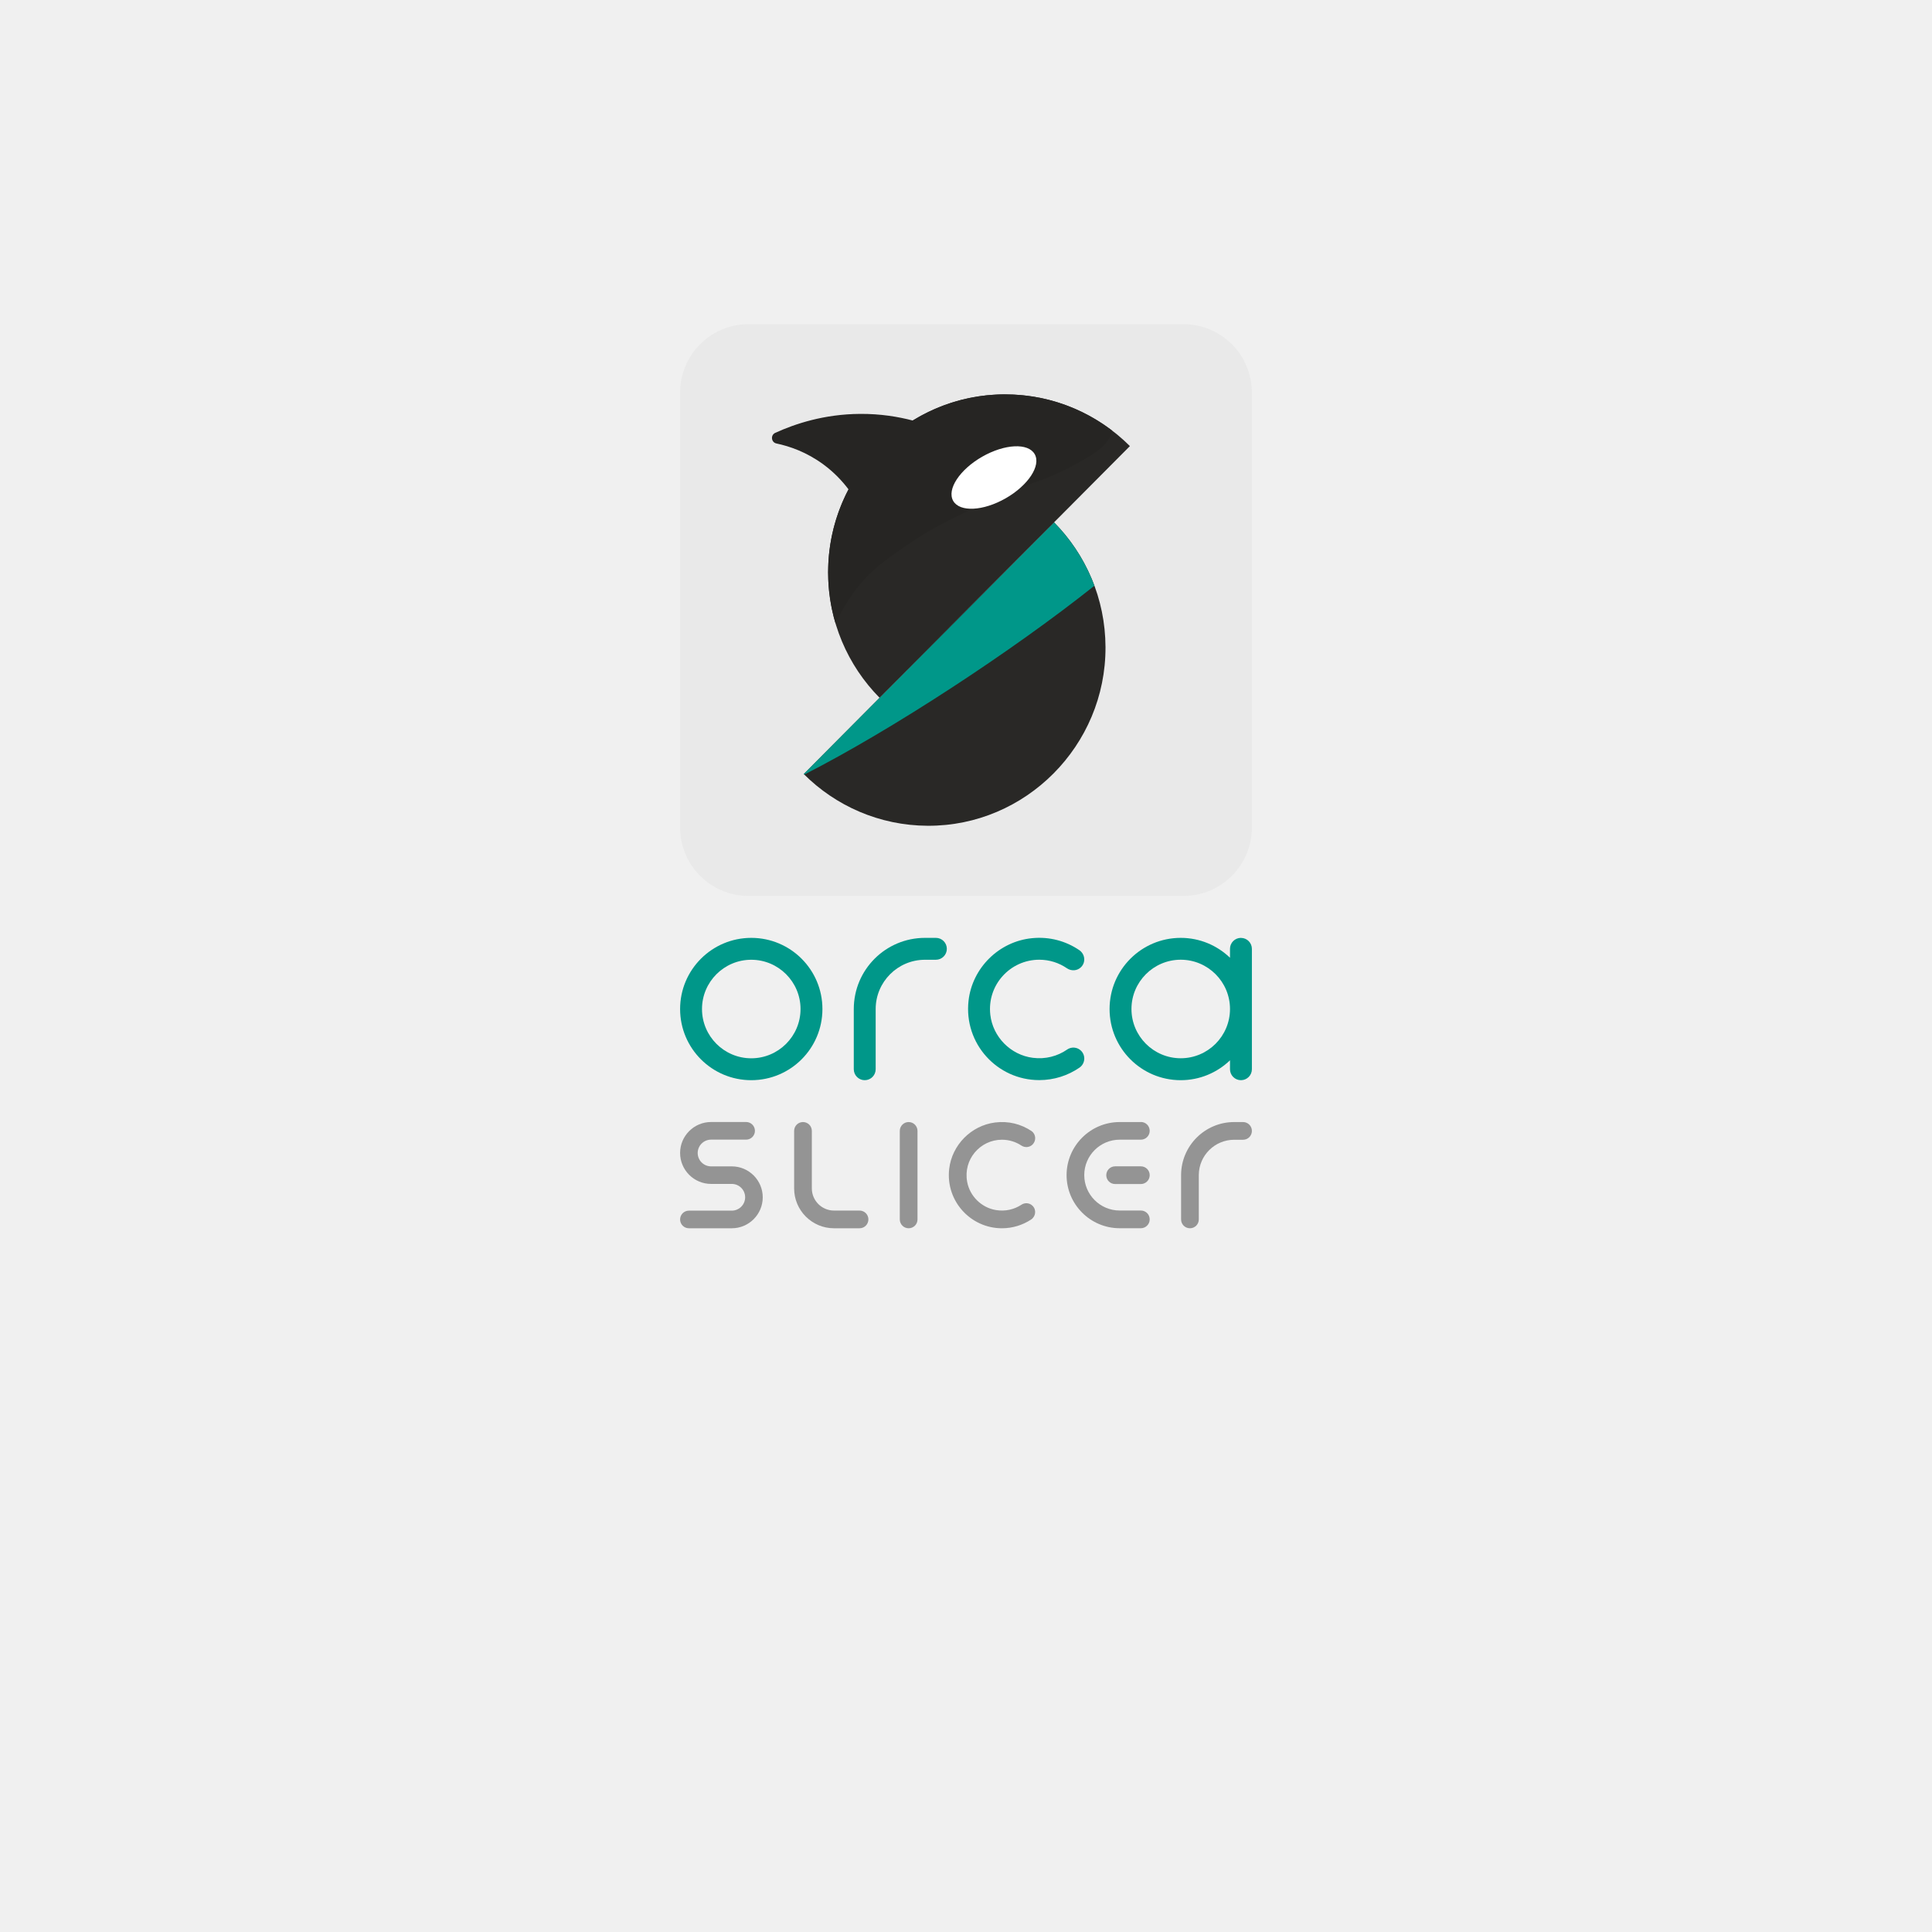
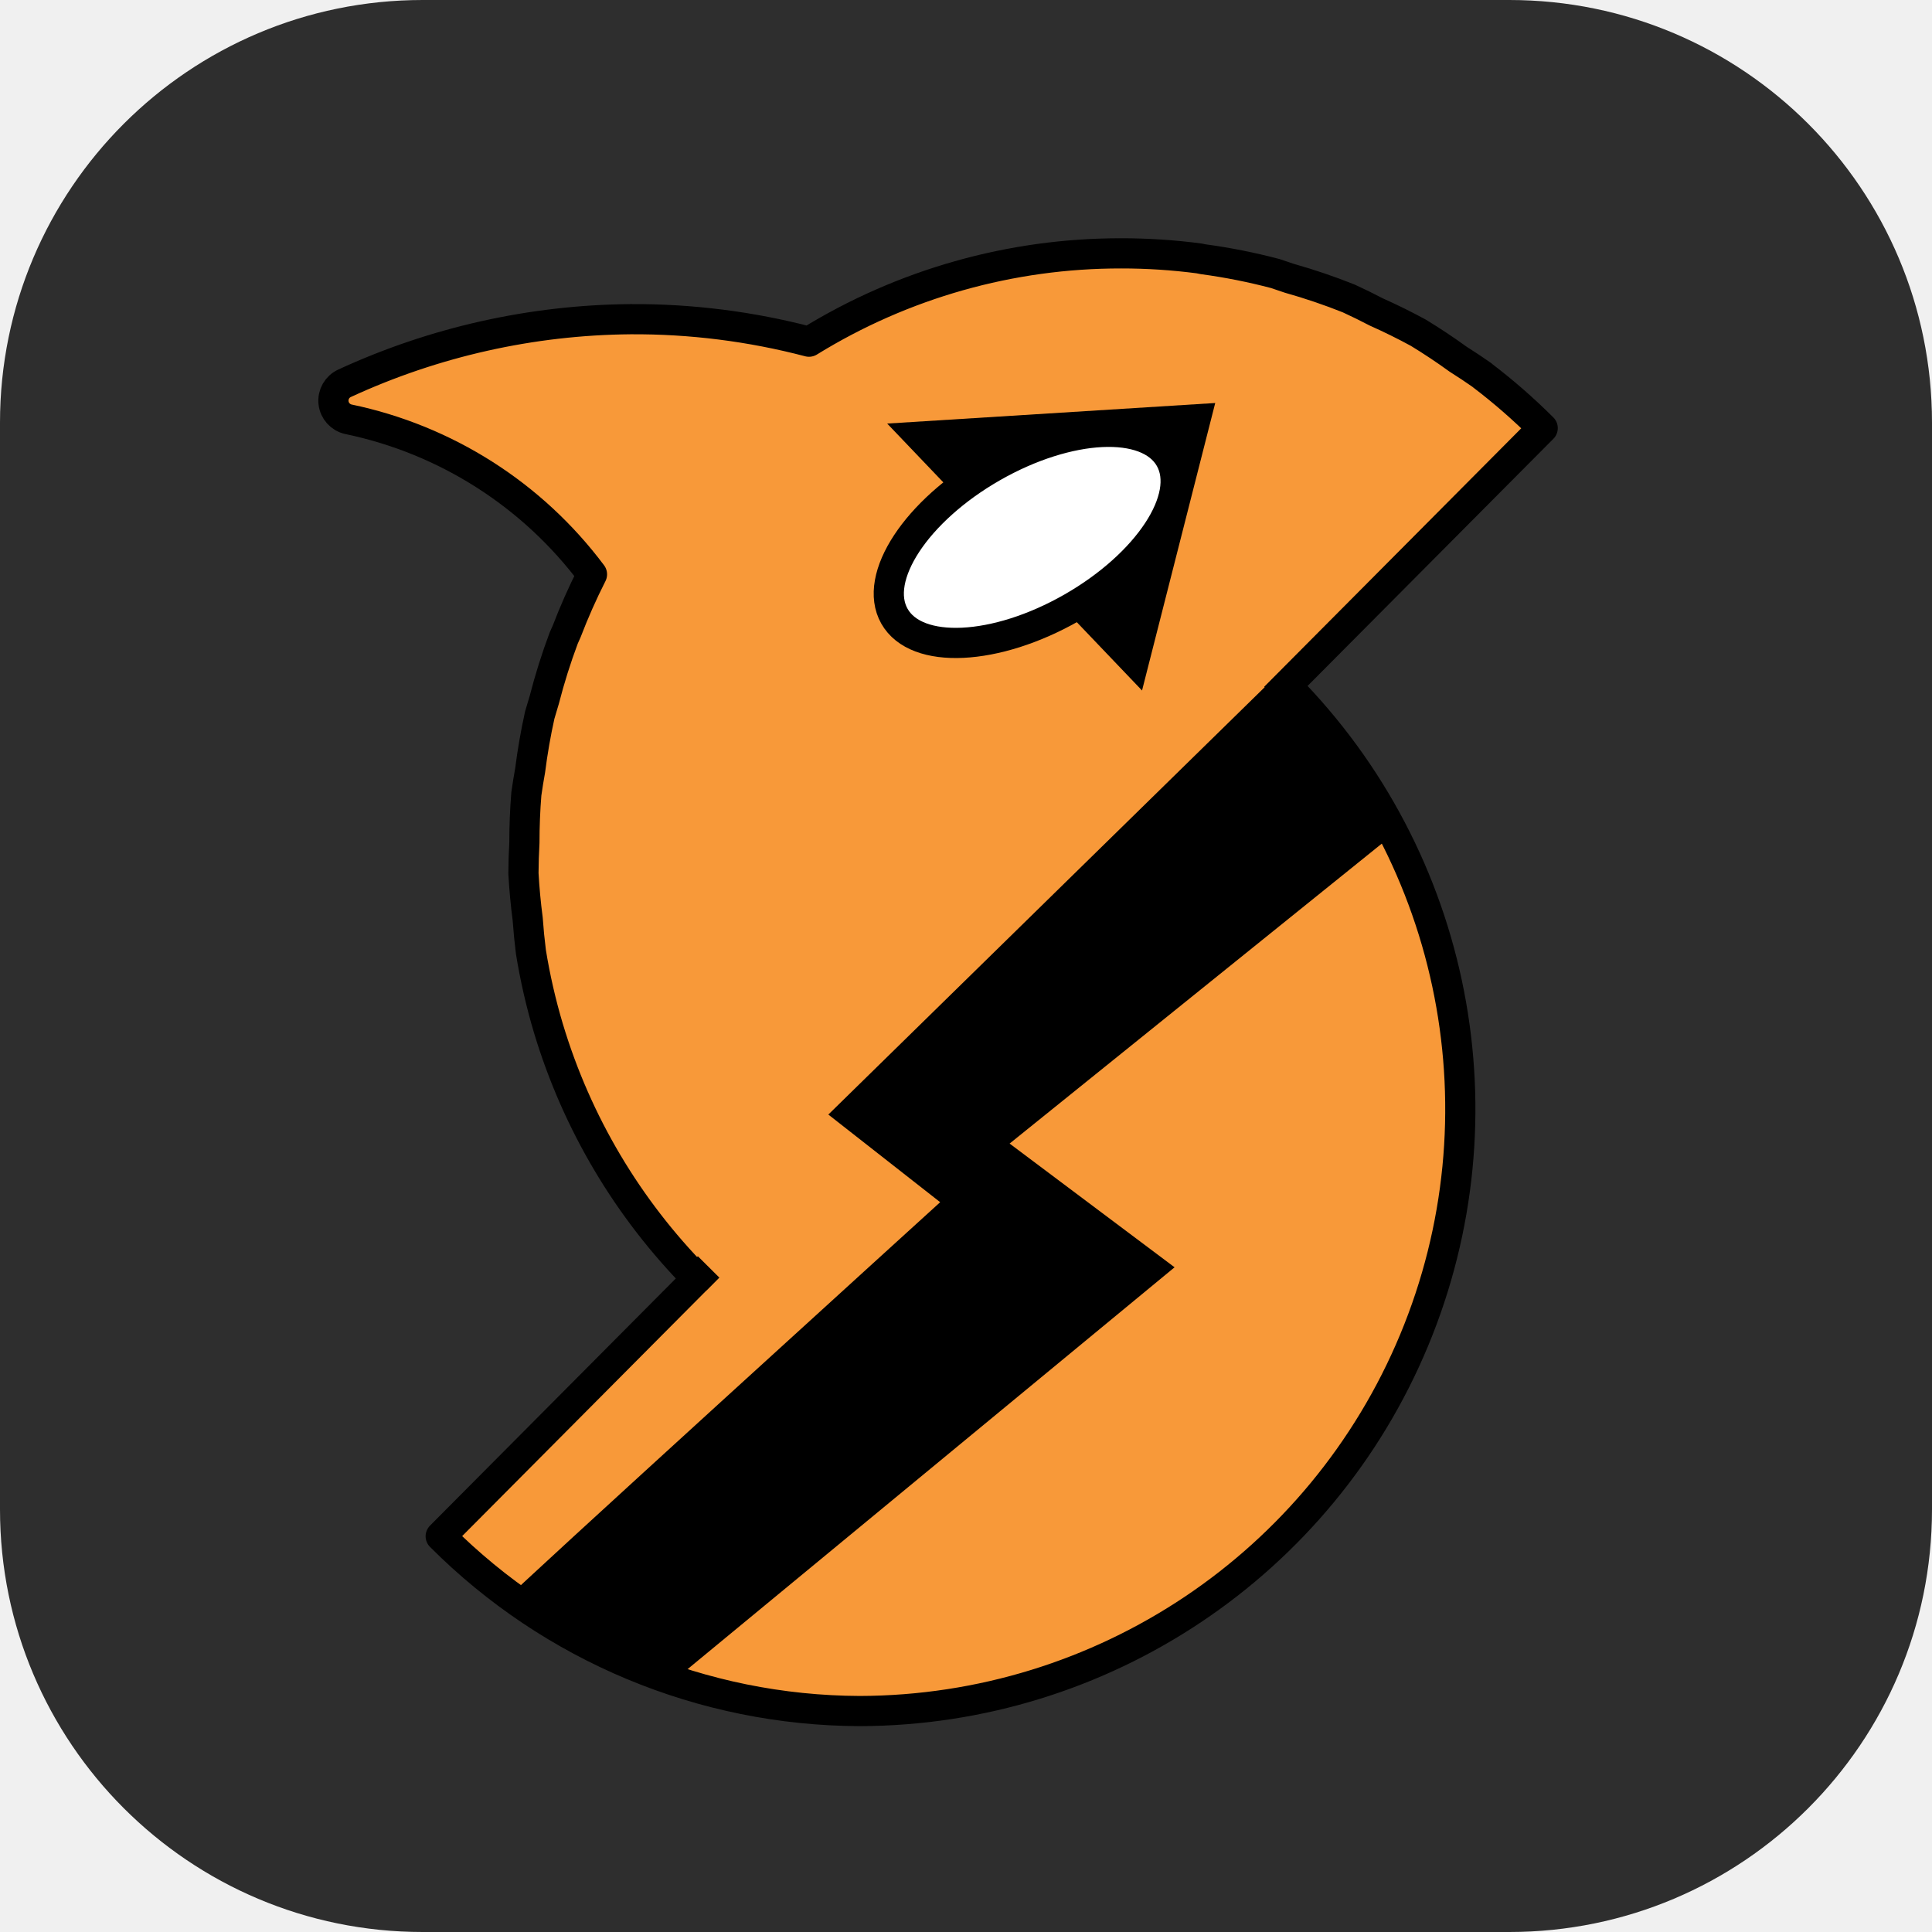
- <svg xmlns="http://www.w3.org/2000/svg" id="a" width="480" height="480" viewBox="0 0 480 480">
-   <g id="b">
-     <g id="c">
-       <rect x="168.97" y="80.54" width="142.05" height="142.05" rx="17" ry="17" style="fill:#e9e9e9;" />
+ <svg xmlns="http://www.w3.org/2000/svg" width="512" height="512" viewBox="0 0 64 64" version="1.1" id="svg5" xml:space="preserve">
+   <defs id="defs5" />
+   <g id="layer5" style="display:inline">
+     <g id="g6" style="display:inline" transform="translate(-43.25,24.75)">
+       <rect width="64" height="64" rx="14" fill="#2e2e2e" id="rect1-4-7-7" x="0" y="0" style="clip-rule:evenodd;display:inline;fill-rule:evenodd;stroke-linejoin:round;stroke-miterlimit:2" transform="translate(43.25,-24.75)" />
+       <g id="g9-6" style="clip-rule:evenodd;display:inline;fill-rule:evenodd;stroke-linejoin:round;stroke-miterlimit:2" transform="matrix(0.125,0,0,0.125,37.63834,-1.656772)">
+         <path d="m 161.685,222.38 a 157.6,157.6 0 0 0 111.064,46.32 159.552,159.552 0 0 0 113.08,-271.696 z" fill="#1a1a1a" id="path1-2-9-4-5-0-8-1" style="clip-rule:evenodd;display:inline;fill:#f89939;fill-rule:evenodd;stroke:#000000;stroke-width:8;stroke-linejoin:round;stroke-miterlimit:2" transform="translate(-4e-5)" />
+         <path id="path3-22-4-7-0-2-6-3" style="clip-rule:evenodd;display:inline;fill:#f89939;fill-rule:evenodd;stroke:#000000;stroke-width:8;stroke-linejoin:round;stroke-miterlimit:2" d="m 342.012,-117.605 a 157.088,157.088 0 0 0 -82.727,23.408 181.936,181.936 0 0 0 -47.281,-5.961 184.672,184.672 0 0 0 -75.814,16.992 5.056,5.056 0 0 0 1.031,9.529 108.16,108.16 0 0 1 64.553,41.096 160.48,160.48 0 0 0 -6.705,15.117 159.544,159.544 0 0 0 -0.785,1.771 160.48,160.48 0 0 0 -5.143,16.34 159.544,159.544 0 0 0 -1.205,4.057 160.48,160.48 0 0 0 -2.543,14.623 159.544,159.544 0 0 0 -1.014,6.287 160.48,160.48 0 0 0 -0.514,12.914 159.544,159.544 0 0 0 -0.254,8.129 160.48,160.48 0 0 0 1.123,12.07 159.544,159.544 0 0 0 0.857,8.756 160.48,160.48 0 0 0 4.652,20.295 158.984,158.984 0 0 1 0.002,-0.002 159.544,159.544 0 0 0 39.334,66.273 l 224.145,-225.375 a 157.544,157.544 0 0 0 -16.055,-14.008 c 0,-0.008 0,-0.016 0.01,-0.023 a 157.24,157.24 0 0 0 -6.383,-4.246 157.544,157.544 0 0 0 -10.521,-7 157.24,157.24 0 0 0 -11.164,-5.514 157.544,157.544 0 0 0 -7.264,-3.564 157.24,157.24 0 0 0 -15.789,-5.361 157.544,157.544 0 0 0 -3.693,-1.248 157.24,157.24 0 0 0 -19.088,-3.793 157.544,157.544 0 0 0 -1.145,-0.225 157.24,157.24 0 0 0 -20.617,-1.338 z" transform="translate(-4e-5)" />
+         <rect style="fill:#f89939;fill-opacity:1;stroke:none;stroke-width:0.129;stroke-opacity:1" id="rect9-8" width="26.605" height="1.43" x="191.85" y="71.983" transform="matrix(5.641054,-5.67261,5.67261,5.641054,-1261.745,829.3953)" />
+       </g>
+       <g transform="matrix(0.4107656,0.3202178,-0.3202178,0.4107656,74.33962,-38.29744)" id="g4-5-3-1" style="clip-rule:evenodd;display:inline;fill-rule:evenodd;stroke-linejoin:round;stroke-miterlimit:2">
+         <path d="M 45.631,29.909 29.98,43.768 53.202,47.192 Z" style="fill:#000000;fill-rule:nonzero" id="path3-2-1-1-9" />
+         <path d="m 54.049,80.73 9.037,0.023 c 0,0 -6.365,36.891 -6.245,36.906 5.512,0.708 11.699,-3.001 11.699,-3.001 l 8.849,-39.806 -13.113,0.245 6.992,-29.819 c 0,0 -8.653,-4.064 -11.95,-3.74 z" style="fill:#000000;fill-rule:nonzero" id="path4-7-8-1-8" />
+       </g>
+       <path d="m 82.008,-9.559 c 0.727,1.285 -0.728,3.495 -3.249,4.937 -2.521,1.442 -5.154,1.569 -5.88,0.284 -0.726,-1.285 0.727,-3.495 3.248,-4.937 2.521,-1.442 5.154,-1.569 5.881,-0.284" fill="#F5A623" id="path5-3" style="clip-rule:evenodd;display:inline;fill:#ffffff;fill-opacity:1;fill-rule:evenodd;stroke:#000000;stroke-linejoin:round;stroke-miterlimit:2" />
+     </g>
+     <g id="g14" style="display:none" transform="translate(-43.25,24.75)">
+       <rect width="64" height="64" rx="14" fill="#2e2e2e" id="rect10" x="0" y="0" style="clip-rule:evenodd;display:inline;fill-rule:evenodd;stroke-linejoin:round;stroke-miterlimit:2" transform="translate(43.25,-24.75)" />
+       <g id="g11" style="clip-rule:evenodd;display:inline;fill-rule:evenodd;stroke-linejoin:round;stroke-miterlimit:2" transform="matrix(0.125,0,0,0.125,37.63834,-1.656772)">
+         <path d="m 161.685,222.38 a 157.6,157.6 0 0 0 111.064,46.32 159.552,159.552 0 0 0 113.08,-271.696 z" fill="#1a1a1a" id="path10" style="clip-rule:evenodd;display:inline;fill:#000000;fill-rule:evenodd;stroke:#f89939;stroke-width:8;stroke-linejoin:round;stroke-miterlimit:2" transform="translate(-4e-5)" />
+         <path id="path11" style="clip-rule:evenodd;display:inline;fill:#000000;fill-rule:evenodd;stroke:#f89939;stroke-width:8;stroke-linejoin:round;stroke-miterlimit:2" d="m 342.012,-117.605 a 157.088,157.088 0 0 0 -82.727,23.408 181.936,181.936 0 0 0 -47.281,-5.961 184.672,184.672 0 0 0 -75.814,16.992 5.056,5.056 0 0 0 1.031,9.529 108.16,108.16 0 0 1 64.553,41.096 160.48,160.48 0 0 0 -6.705,15.117 159.544,159.544 0 0 0 -0.785,1.771 160.48,160.48 0 0 0 -5.143,16.34 159.544,159.544 0 0 0 -1.205,4.057 160.48,160.48 0 0 0 -2.543,14.623 159.544,159.544 0 0 0 -1.014,6.287 160.48,160.48 0 0 0 -0.514,12.914 159.544,159.544 0 0 0 -0.254,8.129 160.48,160.48 0 0 0 1.123,12.07 159.544,159.544 0 0 0 0.857,8.756 160.48,160.48 0 0 0 4.652,20.295 158.984,158.984 0 0 1 0.002,-0.002 159.544,159.544 0 0 0 39.334,66.273 l 224.145,-225.375 a 157.544,157.544 0 0 0 -16.055,-14.008 c 0,-0.008 0,-0.016 0.01,-0.023 a 157.24,157.24 0 0 0 -6.383,-4.246 157.544,157.544 0 0 0 -10.521,-7 157.24,157.24 0 0 0 -11.164,-5.514 157.544,157.544 0 0 0 -7.264,-3.564 157.24,157.24 0 0 0 -15.789,-5.361 157.544,157.544 0 0 0 -3.693,-1.248 157.24,157.24 0 0 0 -19.088,-3.793 157.544,157.544 0 0 0 -1.145,-0.225 157.24,157.24 0 0 0 -20.617,-1.338 z" transform="translate(-4e-5)" />
+         <rect style="fill:#000000;fill-opacity:1;stroke:none;stroke-width:0.129;stroke-opacity:1" id="rect11" width="26.605" height="1.43" x="191.85" y="71.983" transform="matrix(5.641054,-5.67261,5.67261,5.641054,-1261.745,829.3953)" />
+       </g>
+       <g transform="matrix(0.4107656,0.3202178,-0.3202178,0.4107656,74.33962,-38.29744)" id="g13" style="clip-rule:evenodd;display:inline;fill-rule:evenodd;stroke-linejoin:round;stroke-miterlimit:2">
+         <path d="M 45.631,29.909 29.98,43.768 53.202,47.192 Z" style="fill:#f89939;fill-rule:nonzero" id="path12" />
+         <path d="m 54.049,80.73 9.037,0.023 c 0,0 -6.365,36.891 -6.245,36.906 5.512,0.708 11.699,-3.001 11.699,-3.001 l 8.849,-39.806 -13.113,0.245 6.992,-29.819 c 0,0 -8.653,-4.064 -11.95,-3.74 z" style="fill:#f89939;fill-rule:nonzero" id="path13" />
+       </g>
+       <path d="m 82.008,-9.559 c 0.727,1.285 -0.728,3.495 -3.249,4.937 -2.521,1.442 -5.154,1.569 -5.88,0.284 -0.726,-1.285 0.727,-3.495 3.248,-4.937 2.521,-1.442 5.154,-1.569 5.881,-0.284" fill="#F5A623" id="path14" style="clip-rule:evenodd;display:inline;fill:#ffffff;fill-opacity:1;fill-rule:evenodd;stroke:#f89939;stroke-linejoin:round;stroke-miterlimit:2" />
    </g>
  </g>
-   <g id="d">
-     <path id="e" d="M199.69,192.31c7.91,7.9,18.79,12.8,30.81,12.85,24.33.1,44.25-19.93,44.16-44.4-.05-12.09-4.92-23.03-12.78-30.98l-62.19,62.53Z" style="fill:#292826;" />
-   </g>
-   <g id="f">
-     <path id="g" d="M261.88,129.78l-62.19,62.53s.09.09.13.13c21.79-11.11,51.62-30.64,72.08-46.91-2.21-5.96-5.66-11.32-10.03-15.75" style="fill:#009789;" />
-   </g>
-   <g id="h">
-     <path id="i" d="M249.72,97.98c-24.29,0-43.97,19.8-43.97,44.22,0,12.16,4.88,23.17,12.78,31.16l62.19-62.53c-7.95-7.94-18.9-12.85-30.99-12.85" style="fill:#292826;" />
-   </g>
-   <g id="j">
-     <path id="k" d="M249.72,97.98c-8.41,0-16.27,2.38-22.95,6.5-3.58-.94-8.02-1.69-13.12-1.65-8.89.06-16.12,2.46-21.04,4.71-1.22.56-1.02,2.37.29,2.64,3.23.68,7.49,2.12,11.7,5.23,2.66,1.96,4.68,4.14,6.21,6.17-3.23,6.16-5.07,13.17-5.07,20.62,0,4.44.65,8.73,1.87,12.78,1.86-4.12,3.81-6.88,4.44-7.74,4.04-5.55,8.31-8.44,14.62-12.7,4.65-3.14,11.1-6.83,29.65-14.45,0,0,5.8-1.63,13.58-6.26,3.1-1.84,5.46-3.58,6.21-6.31.05-.19.1-.38.14-.57-7.38-5.62-16.57-8.96-26.53-8.96" style="fill:#262523;" />
-   </g>
-   <g id="l">
-     <path id="m" d="M257.07,112.84c1.61,2.85-1.62,7.76-7.21,10.96-5.6,3.2-11.44,3.48-13.05.63-1.61-2.85,1.62-7.76,7.21-10.96,5.6-3.2,11.44-3.48,13.05-.63" style="fill:#fff;" />
-   </g>
-   <path d="M225.75,278.77c-1.21,0-2.2.98-2.2,2.2v21.99c0,1.21.98,2.2,2.2,2.2s2.2-.98,2.2-2.2v-21.99c0-1.21-.98-2.2-2.2-2.2Z" style="fill:#949494;" />
-   <path d="M283.44,278.77h-5.26c-7.27,0-13.19,5.92-13.19,13.19s5.92,13.19,13.19,13.19h5.26c1.21,0,2.2-.98,2.2-2.2s-.98-2.2-2.2-2.2h-5.26c-4.85,0-8.8-3.95-8.8-8.8s3.95-8.8,8.8-8.8h5.26c1.21,0,2.2-.98,2.2-2.2s-.98-2.2-2.2-2.2Z" style="fill:#949494;" />
-   <path d="M283.44,289.77h-6.39c-1.21,0-2.2.98-2.2,2.2s.98,2.2,2.2,2.2h6.39c1.21,0,2.2-.98,2.2-2.2s-.98-2.2-2.2-2.2Z" style="fill:#949494;" />
-   <path d="M181.81,305.16h-10.65c-1.21,0-2.19-.98-2.19-2.19s.98-2.19,2.19-2.19h10.65c1.83,0,3.32-1.49,3.32-3.32s-1.49-3.32-3.32-3.32h-5.15c-4.24,0-7.69-3.45-7.69-7.69s3.45-7.69,7.69-7.69h8.71c1.21,0,2.19.98,2.19,2.19s-.98,2.19-2.19,2.19h-8.71c-1.83,0-3.32,1.49-3.32,3.32s1.49,3.32,3.32,3.32h5.15c4.24,0,7.69,3.45,7.69,7.69s-3.45,7.69-7.69,7.69Z" style="fill:#949494;" />
-   <path d="M253.77,299.31c-1.78,1.17-4,1.72-6.36,1.32-3.57-.6-6.46-3.44-7.12-7-1.03-5.58,3.24-10.47,8.64-10.47,1.78,0,3.44.53,4.83,1.45.88.58,2.04.48,2.78-.26h0c.97-.97.84-2.6-.29-3.36-2.53-1.7-5.68-2.54-9.04-2.11-5.94.76-10.71,5.6-11.39,11.55-.9,7.96,5.33,14.73,13.11,14.73,2.67,0,5.15-.8,7.23-2.16,1.18-.78,1.38-2.42.38-3.42h0c-.74-.74-1.9-.85-2.77-.27Z" style="fill:#949494;" />
-   <path d="M213.55,300.76h-6.35c-3.03,0-5.5-2.47-5.5-5.5v-14.29c0-1.21-.98-2.2-2.2-2.2s-2.2.98-2.2,2.2v14.29c0,5.46,4.44,9.9,9.9,9.9h6.35c1.21,0,2.2-.98,2.2-2.2s-.98-2.2-2.2-2.2Z" style="fill:#949494;" />
-   <path d="M308.83,283.17h-2.2c-4.82,0-8.75,3.9-8.79,8.72v11.07c0,1.21-.98,2.2-2.2,2.2s-2.2-.98-2.2-2.2v-11.07c.04-7.24,5.94-13.12,13.19-13.12h2.2c1.21,0,2.2.98,2.2,2.2s-.98,2.2-2.2,2.2Z" style="fill:#949494;" />
-   <path d="M186.65,238.45c6.75,0,12.24,5.49,12.24,12.24s-5.49,12.24-12.24,12.24-12.24-5.49-12.24-12.24,5.49-12.24,12.24-12.24M186.65,233.01c-9.76,0-17.68,7.91-17.68,17.68s7.91,17.68,17.68,17.68,17.68-7.91,17.68-17.68-7.91-17.68-17.68-17.68h0Z" style="fill:#009789;" />
-   <path d="M308.31,233.01c-1.5,0-2.72,1.22-2.72,2.72v2.22c-3.18-3.05-7.48-4.94-12.24-4.94-9.76,0-17.68,7.91-17.68,17.68s7.91,17.68,17.68,17.68c4.75,0,9.06-1.89,12.24-4.94v2.22c0,1.5,1.22,2.72,2.72,2.72s2.72-1.22,2.72-2.72v-29.91c0-1.5-1.22-2.72-2.72-2.72ZM293.35,262.92c-6.75,0-12.24-5.49-12.24-12.24s5.49-12.24,12.24-12.24,12.24,5.49,12.24,12.24-5.49,12.24-12.24,12.24Z" style="fill:#009789;" />
-   <path d="M232.52,233.01h-2.72c-9.76,0-17.68,7.91-17.68,17.68v14.96c0,1.5,1.22,2.72,2.72,2.72s2.72-1.22,2.72-2.72v-14.96c0-6.75,5.49-12.24,12.24-12.24h0s2.72,0,2.72,0c1.5,0,2.72-1.22,2.72-2.72s-1.22-2.72-2.72-2.72Z" style="fill:#009789;" />
-   <path d="M265.11,260.77c-2.37,1.63-5.34,2.45-8.51,2.04-5.51-.7-9.94-5.19-10.56-10.71-.84-7.38,4.94-13.66,12.16-13.66,2.55,0,4.91.78,6.87,2.12,1.1.75,2.57.67,3.52-.28h0c1.22-1.22.99-3.23-.43-4.21-3.29-2.25-7.39-3.42-11.77-2.98-8.19.81-14.84,7.37-15.76,15.55-1.19,10.67,7.13,19.71,17.56,19.71,3.71,0,7.15-1.14,10-3.1,1.41-.97,1.61-2.98.4-4.19h0c-.93-.93-2.39-1.05-3.48-.3Z" style="fill:#009789;" />
</svg>
